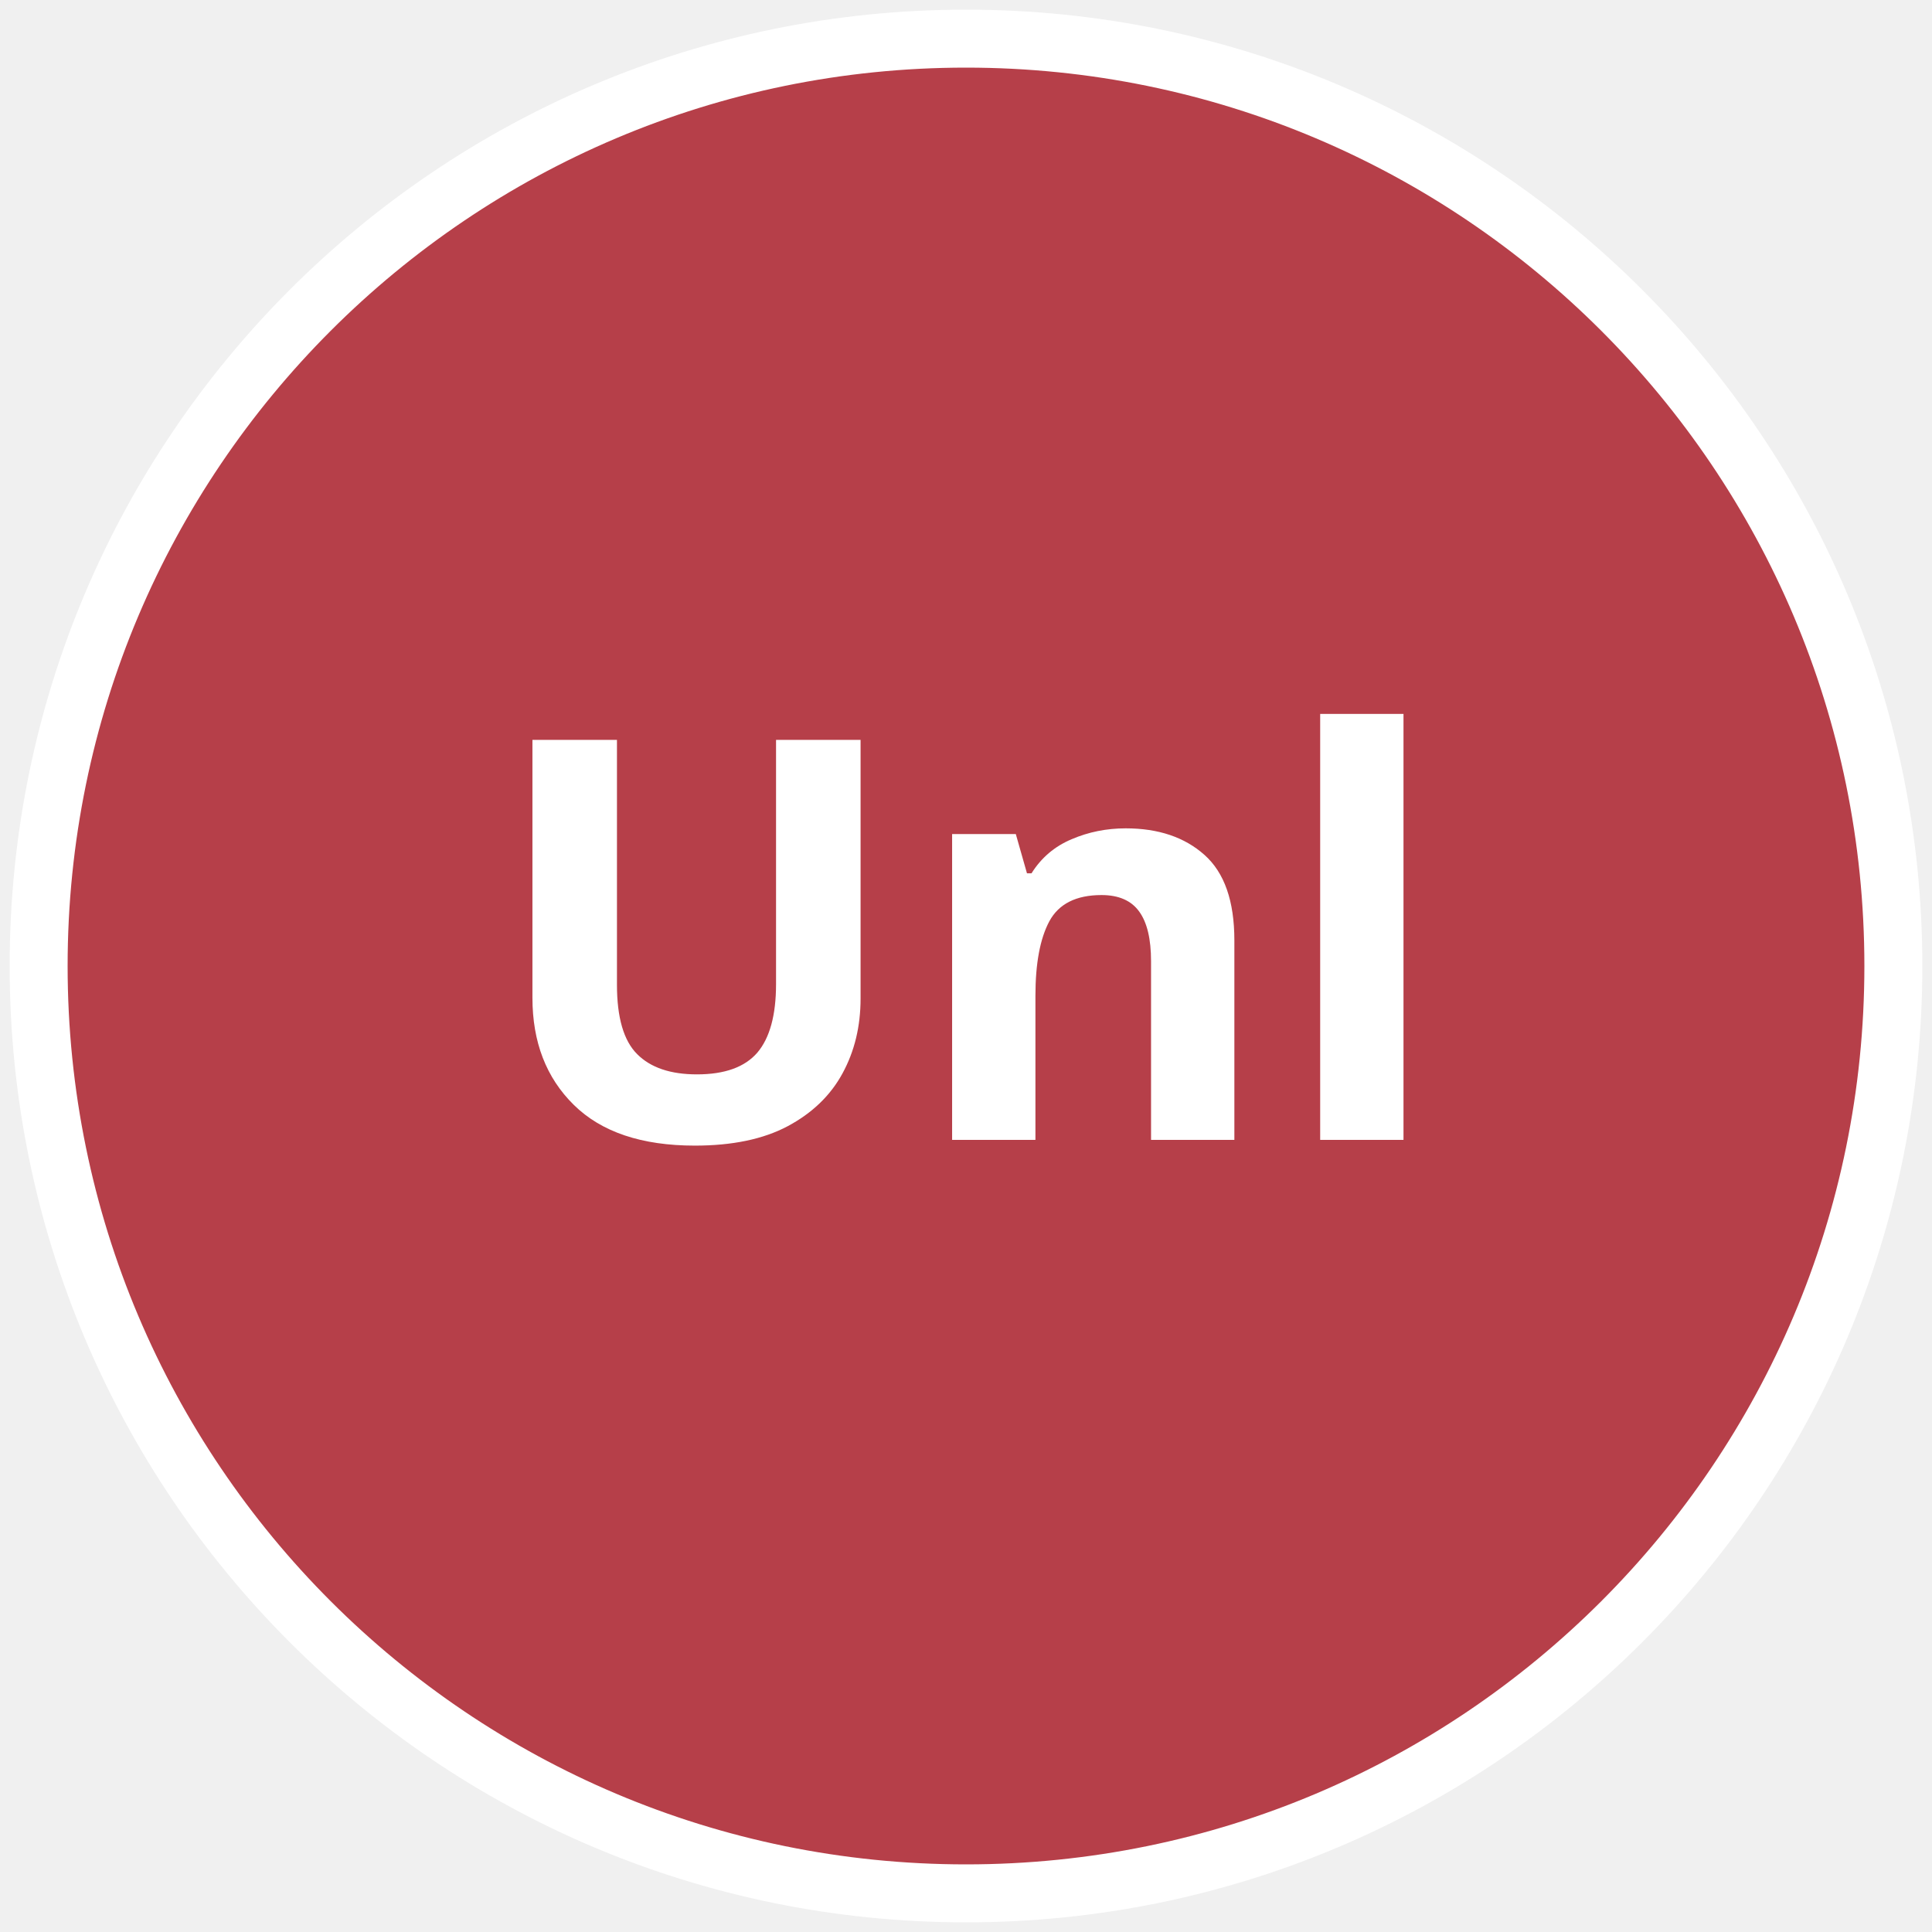
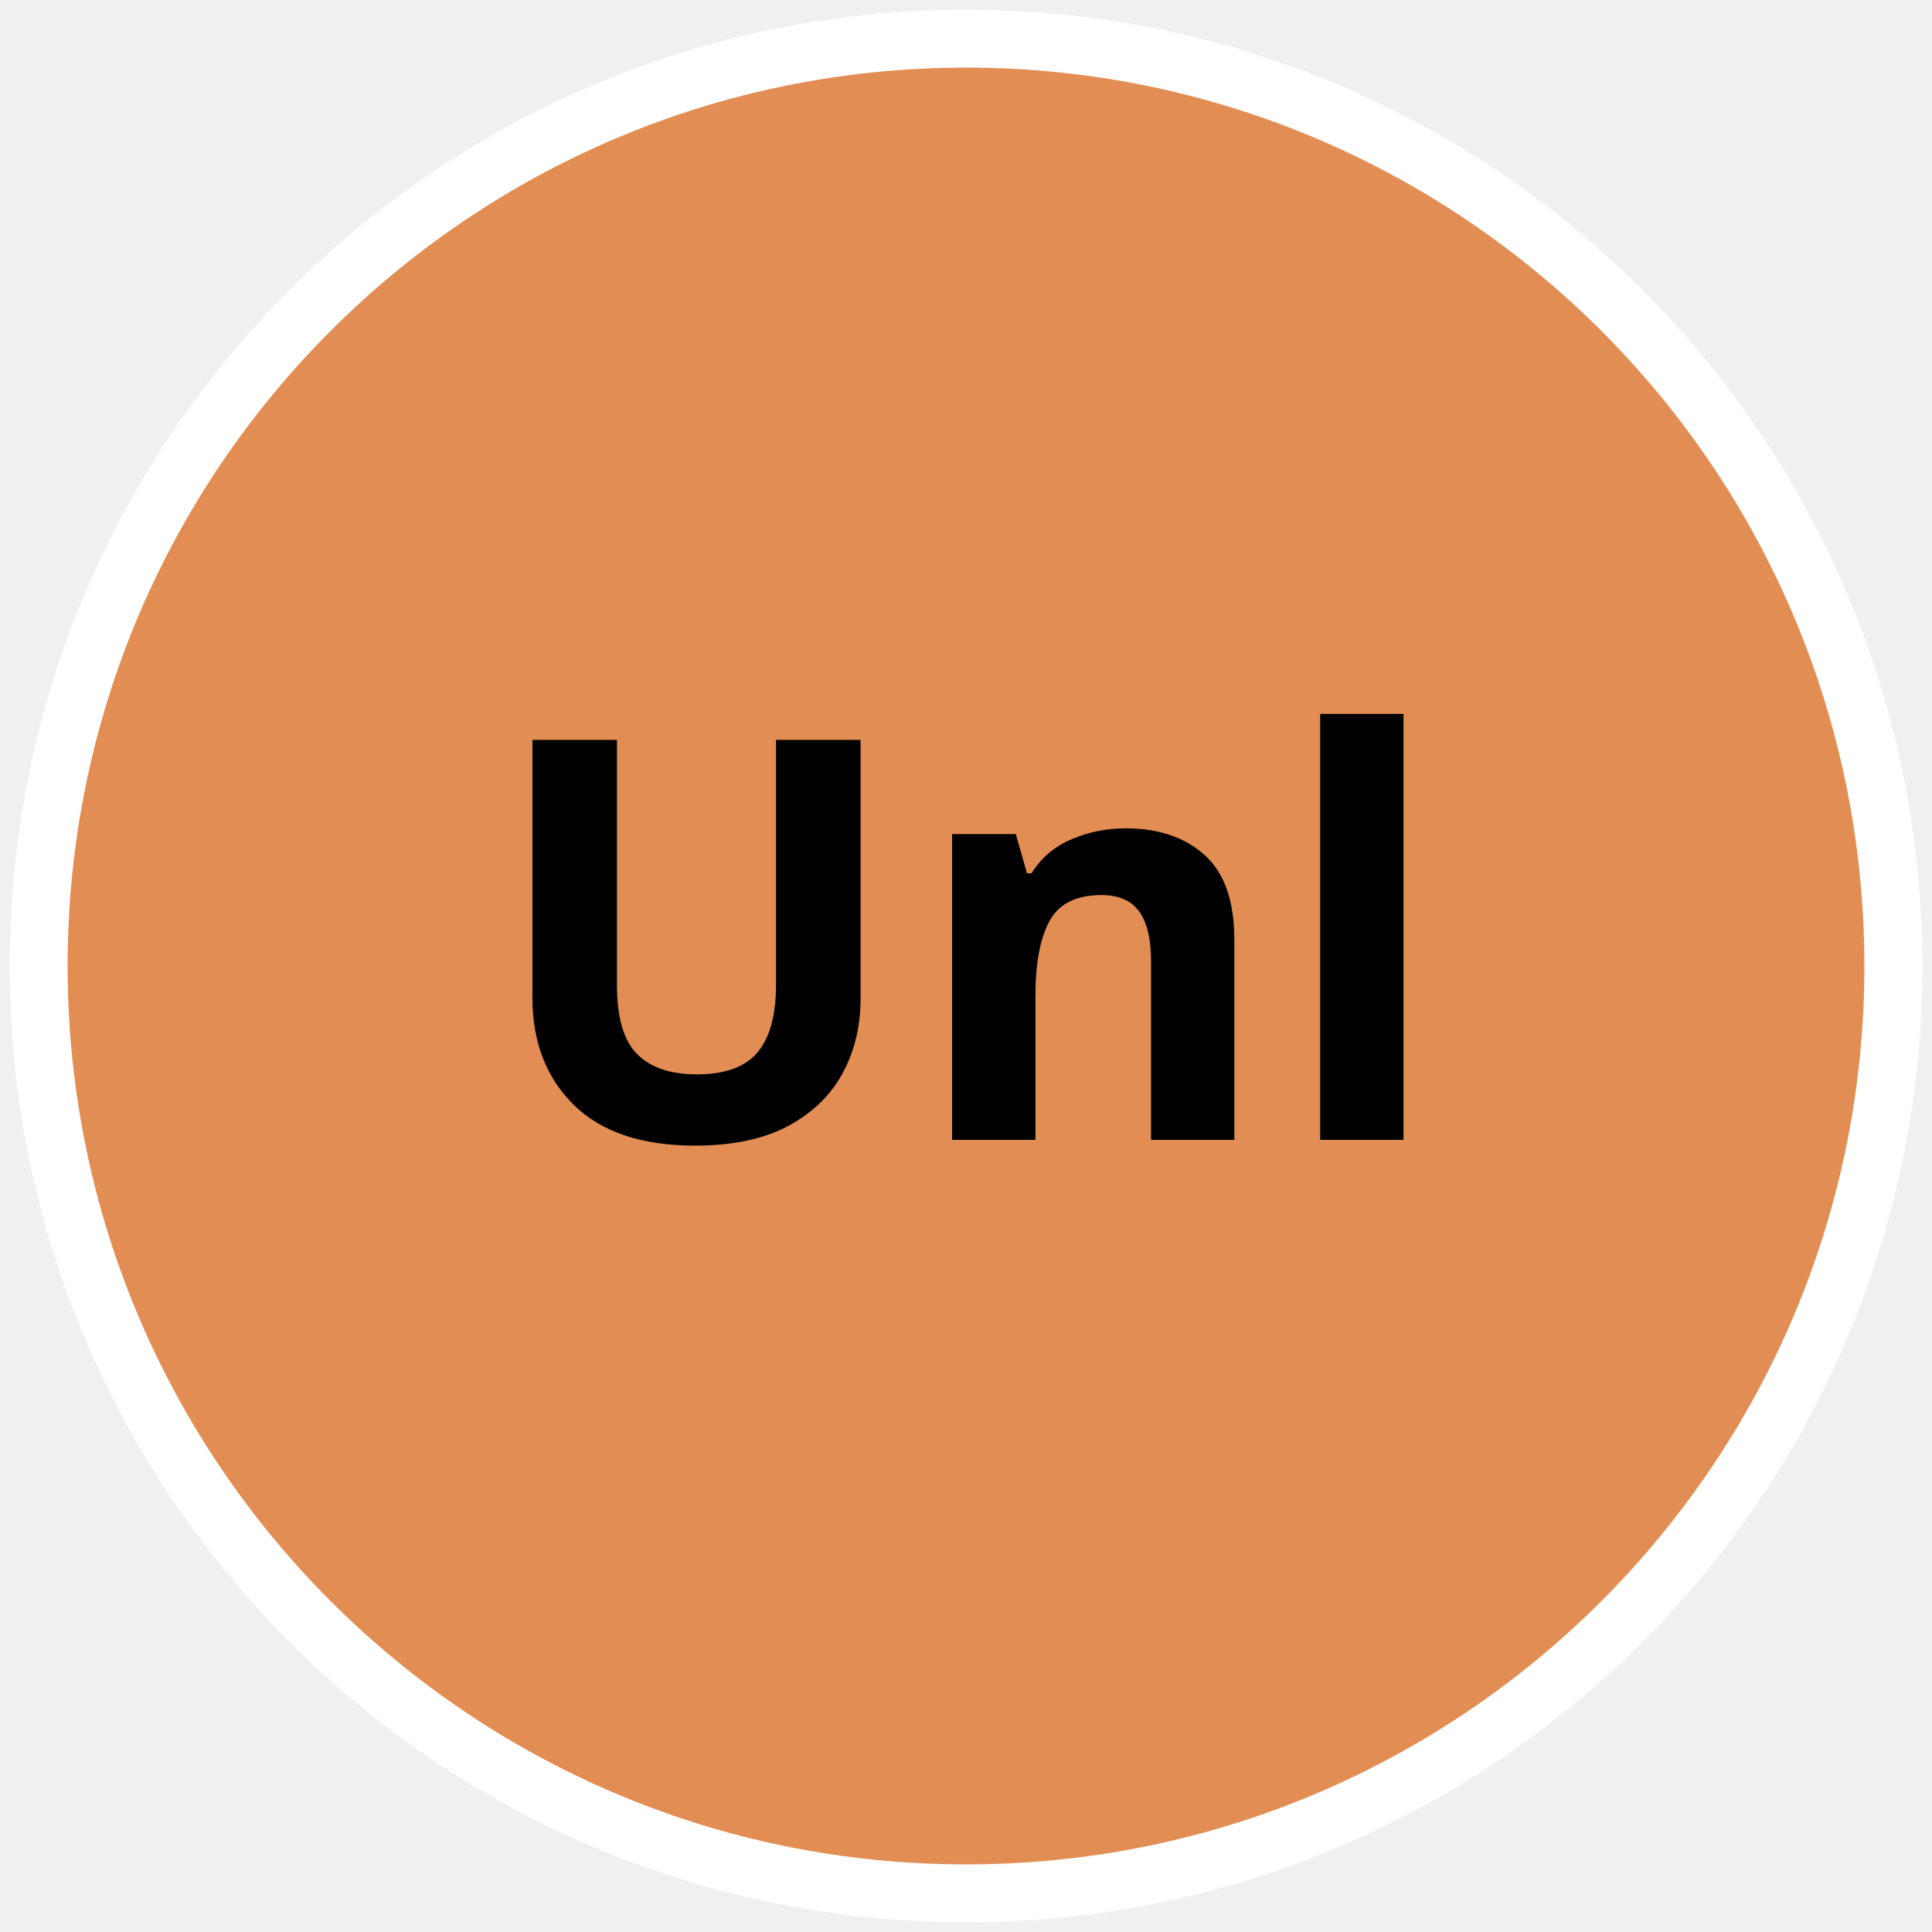
<svg xmlns="http://www.w3.org/2000/svg" viewBox="0 0 100 100">
-   <circle cx="50" cy="50" r="48" fill="#b63f49" stroke="#fff" stroke-width="3" />
-   <text x="50" y="59" font-family="sans-serif" font-size="29" font-weight="bold" text-anchor="middle" fill="#fff">Unl</text>
+   <circle cx="50" cy="50" r="48" fill="#e28d53" stroke="#fff" stroke-width="3" />
+   <text x="50" y="59" font-family="sans-serif" font-size="29" font-weight="bold" text-anchor="middle" fill="#000000">Unl</text>
</svg>
